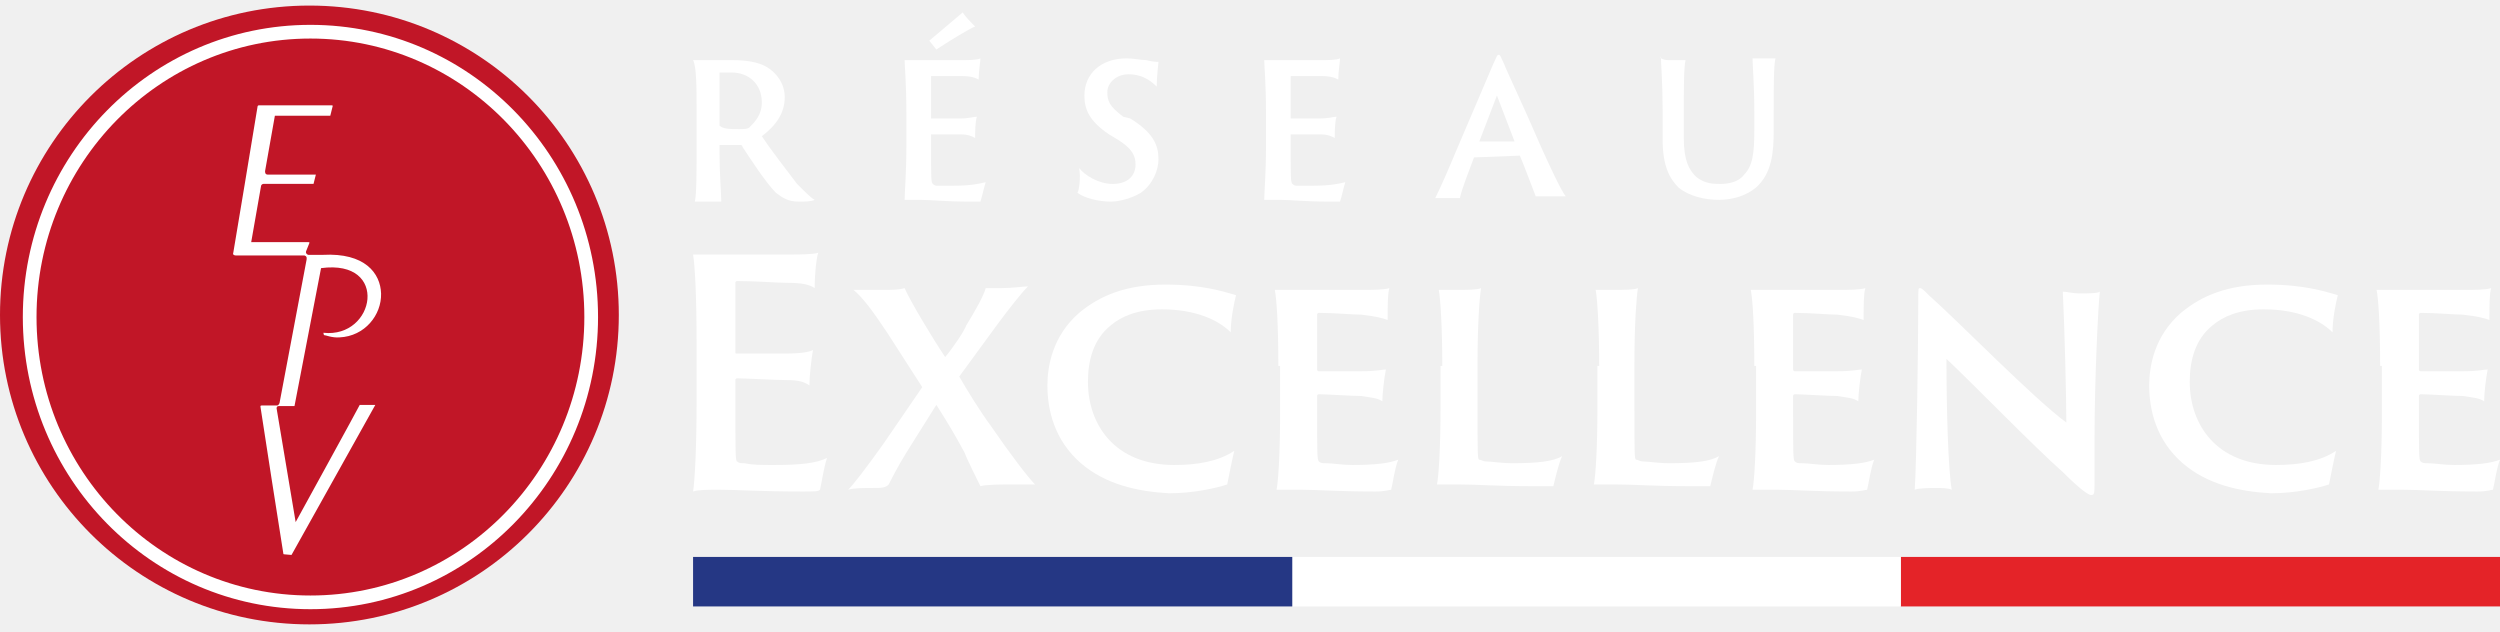
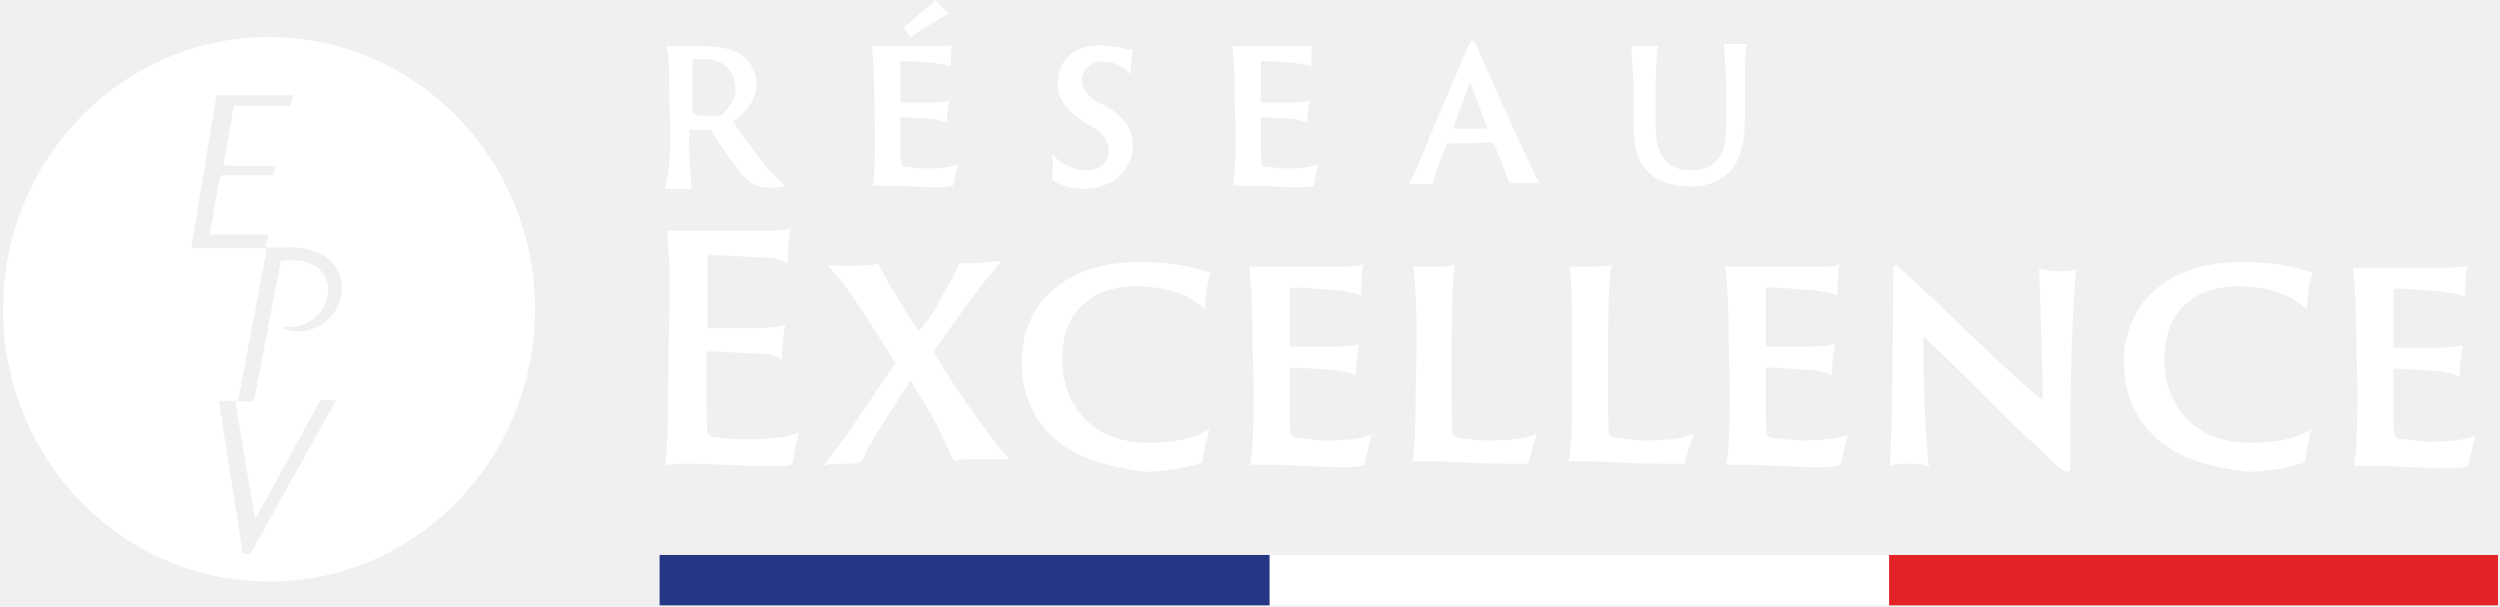
- <svg xmlns="http://www.w3.org/2000/svg" width="202" height="51" viewBox="0 0 202 51" fill="none">
-   <path d="M202 45H153.586V49H202V45Z" fill="#E42328" />
-   <path d="M153.586 45H104.415V49H153.586V45Z" fill="white" />
-   <path d="M104.415 45L56 45V49L104.415 49V45Z" fill="#253784" />
-   <circle cx="25" cy="25.45" r="25" fill="#C11627" />
-   <path d="M47.215 25.616C47.215 38.043 37.306 48.117 25.083 48.117C12.86 48.117 2.951 38.043 2.951 25.616C2.951 13.189 12.86 3.115 25.083 3.115C37.306 3.115 47.215 13.189 47.215 25.616Z" fill="#C11627" />
-   <path fill-rule="evenodd" clip-rule="evenodd" d="M48.322 25.616C48.322 38.637 37.934 49.223 25.083 49.223C12.231 49.223 1.844 38.637 1.844 25.616C1.844 12.595 12.231 2.008 25.083 2.008C37.934 2.008 48.322 12.595 48.322 25.616ZM25.083 48.117C37.306 48.117 47.215 38.043 47.215 25.616C47.215 13.189 37.306 3.115 25.083 3.115C12.86 3.115 2.951 13.189 2.951 25.616C2.951 38.043 12.86 48.117 25.083 48.117Z" fill="white" />
-   <circle cx="25" cy="25.449" r="19.444" fill="white" />
-   <path d="M25.241 5.388C14.235 5.388 5.327 14.296 5.327 25.302C5.327 35.516 13.022 43.957 22.956 45.123C22.816 44.33 21.044 32.904 21.044 32.858C21.044 32.811 21.044 32.764 21.137 32.764H22.349C22.536 32.764 22.536 32.624 22.583 32.578L24.775 20.965C24.775 20.965 24.775 20.965 24.775 20.918C24.821 20.685 24.588 20.639 24.588 20.639C23.422 20.639 19.038 20.639 19.038 20.639C19.038 20.639 18.758 20.639 18.852 20.405C18.852 20.405 20.671 9.539 20.811 8.606C20.811 8.56 20.857 8.513 20.904 8.513H26.827C26.92 8.513 26.873 8.606 26.873 8.606L26.687 9.352H22.21L21.417 13.829C21.417 13.923 21.417 14.109 21.65 14.109H25.521L25.334 14.856C25.334 14.856 25.334 14.856 25.288 14.856H21.323C21.137 14.856 21.09 14.995 21.09 15.042L20.297 19.566H24.915C25.008 19.566 25.008 19.613 25.008 19.613L24.728 20.312C24.681 20.499 24.868 20.592 24.915 20.592H26.081C29.485 20.405 30.744 22.084 30.791 23.717C30.837 25.442 29.485 27.168 27.433 27.261C26.827 27.308 26.314 27.075 26.174 27.075L26.127 26.888C30.325 27.354 31.49 20.918 25.941 21.665L23.795 32.811H22.536C22.349 32.811 22.349 32.951 22.349 32.998L23.889 42.185C23.889 42.185 29.065 32.764 29.065 32.718H30.325L23.422 45.077C23.982 45.123 24.588 45.17 25.148 45.17C36.154 45.17 45.062 36.262 45.062 25.256C45.155 14.296 36.247 5.388 25.241 5.388Z" fill="#C11627" />
-   <path d="M56.285 9.146C56.285 7.002 56.285 5.43 56 4.858C56.285 4.858 56.57 4.858 56.855 4.858C57.139 4.858 58.422 4.858 59.134 4.858C60.273 4.858 61.27 5.001 61.982 5.43C62.695 5.859 63.407 6.716 63.407 7.859C63.407 9.146 62.695 10.146 61.555 11.003C62.41 12.29 63.549 13.719 64.404 14.862C65.116 15.576 65.543 16.005 65.828 16.148C65.543 16.291 64.974 16.291 64.546 16.291C63.692 16.291 63.264 16.005 62.695 15.576C61.84 14.719 60.558 12.718 59.988 11.861C59.988 11.718 59.846 11.718 59.846 11.718C59.561 11.718 58.706 11.718 58.137 11.718C58.137 11.718 58.137 11.718 58.137 11.861V12.29C58.137 14.147 58.279 15.576 58.279 16.291C58.137 16.291 57.709 16.291 57.424 16.291C56.997 16.291 56.427 16.291 56.142 16.291C56.285 15.719 56.285 13.861 56.285 12.004V9.146ZM58.137 10.146C58.137 10.289 58.137 10.289 58.137 10.146C58.422 10.432 58.991 10.432 59.703 10.432C60.131 10.432 60.416 10.432 60.558 10.289C60.985 9.86 61.555 9.288 61.555 8.288C61.555 6.716 60.416 5.859 59.134 5.859C58.706 5.859 58.422 5.859 58.137 5.859C58.137 5.859 58.137 5.859 58.137 6.002V10.146Z" fill="white" />
-   <path d="M73.235 9.146C73.235 6.716 73.093 5.287 73.093 4.858C73.378 4.858 73.805 4.858 74.232 4.858H77.793C78.221 4.858 78.933 4.858 79.218 4.716C79.218 5.001 79.075 5.716 79.075 6.43C78.79 6.287 78.505 6.145 77.651 6.145C77.223 6.145 76.226 6.145 75.229 6.145V9.574C75.514 9.574 77.081 9.574 77.508 9.574C78.363 9.574 78.648 9.431 78.933 9.431C78.79 9.86 78.79 10.717 78.79 11.146C78.505 11.003 78.221 10.86 77.651 10.86C77.223 10.86 75.657 10.86 75.229 10.86V11.718C75.229 14.433 75.229 14.719 75.372 14.862C75.372 14.862 75.514 15.005 75.657 15.005C76.084 15.005 76.511 15.005 77.081 15.005C78.363 15.005 79.075 14.862 79.645 14.719C79.502 15.148 79.36 15.862 79.218 16.291C79.218 16.291 78.933 16.291 78.363 16.291C76.369 16.291 75.229 16.148 74.375 16.148C73.805 16.148 73.378 16.148 73.093 16.148C73.093 15.576 73.235 14.004 73.235 11.861V9.146ZM77.793 1C77.936 1.286 78.505 1.857 78.79 2.143C78.363 2.286 76.511 3.429 75.657 4.001L75.087 3.286L77.793 1Z" fill="white" />
-   <path d="M87.194 13.576C87.621 14.147 88.761 14.862 89.9 14.862C91.182 14.862 91.752 14.147 91.752 13.29C91.752 12.575 91.467 12.004 90.328 11.289L89.616 10.86C87.906 9.717 87.621 8.717 87.621 7.717C87.621 6.002 88.903 4.716 91.04 4.716C91.61 4.716 92.18 4.858 92.607 4.858C93.177 5.001 93.462 5.001 93.604 5.001C93.604 5.144 93.462 6.145 93.462 7.002C93.177 6.716 92.464 6.002 91.182 6.002C90.185 6.002 89.473 6.716 89.473 7.431C89.473 8.145 89.616 8.574 90.755 9.431L91.325 9.574C93.177 10.717 93.604 11.718 93.604 12.861C93.604 13.719 93.177 14.862 92.18 15.576C91.467 16.005 90.47 16.291 89.758 16.291C88.761 16.291 87.621 16.005 87.052 15.576C87.194 15.433 87.337 14.29 87.194 13.576Z" fill="white" />
-   <path d="M102.293 9.146C102.293 6.716 102.15 5.287 102.15 4.858C102.435 4.858 102.862 4.858 103.29 4.858H106.851C107.278 4.858 107.99 4.858 108.275 4.716C108.275 5.001 108.133 5.716 108.133 6.43C107.848 6.287 107.563 6.145 106.708 6.145C106.281 6.145 105.284 6.145 104.287 6.145V9.574C104.572 9.574 106.139 9.574 106.566 9.574C107.42 9.574 107.705 9.431 107.99 9.431C107.848 9.86 107.848 10.717 107.848 11.146C107.563 11.003 107.278 10.86 106.708 10.86C106.281 10.86 104.714 10.86 104.287 10.86V11.718C104.287 14.433 104.287 14.719 104.429 14.862C104.429 14.862 104.572 15.005 104.714 15.005C105.141 15.005 105.569 15.005 106.139 15.005C107.42 15.005 108.133 14.862 108.702 14.719C108.56 15.148 108.418 15.862 108.275 16.291C108.275 16.291 107.99 16.291 107.42 16.291C105.426 16.291 104.287 16.148 103.432 16.148C102.862 16.148 102.435 16.148 102.15 16.148C102.15 15.576 102.293 14.004 102.293 11.861V9.146Z" fill="white" />
-   <path d="M119.1 12.718C118.673 13.861 118.103 15.29 117.961 16.005C117.819 16.005 117.534 16.005 117.106 16.005C116.679 16.005 116.109 16.005 115.967 16.005C116.394 15.148 116.964 13.861 117.676 12.147L120.667 5.144C120.952 4.573 120.952 4.43 121.095 4.43C121.237 4.43 121.237 4.573 121.522 5.144C121.664 5.573 123.231 8.86 124.513 11.861C125.225 13.433 126.08 15.29 126.507 15.862C126.08 15.862 125.795 15.862 125.51 15.862C124.94 15.862 124.371 15.862 124.086 15.862C123.801 15.148 123.231 13.576 122.804 12.575L119.1 12.718ZM122.377 11.432L120.952 7.717L119.528 11.432H122.377Z" fill="white" />
-   <path d="M134.769 4.858C135.339 4.858 135.908 4.858 136.193 4.858C136.051 5.43 136.051 7.145 136.051 9.146V11.146C136.051 13.004 136.478 13.719 137.048 14.29C137.76 14.862 138.472 14.862 139.042 14.862C139.612 14.862 140.466 14.719 140.894 14.147C141.606 13.433 141.748 12.432 141.748 10.575V9.003C141.748 6.859 141.606 5.287 141.606 4.716C141.748 4.716 142.176 4.716 142.46 4.716C142.888 4.716 143.315 4.716 143.458 4.716C143.315 5.287 143.315 7.002 143.315 9.003V10.575C143.315 12.29 143.173 14.004 141.891 15.148C141.036 15.862 139.897 16.148 138.9 16.148C137.76 16.148 136.478 15.862 135.623 15.148C134.911 14.433 134.341 13.433 134.341 11.289V8.86C134.341 6.716 134.199 5.001 134.199 4.573C134.057 4.716 134.484 4.858 134.769 4.858Z" fill="white" />
-   <path d="M56.285 27.853C56.285 23.709 56.142 21.422 56 20.565C56.427 20.565 57.282 20.565 57.994 20.565H63.834C64.546 20.565 65.686 20.565 66.113 20.422C65.971 20.851 65.828 21.994 65.828 23.28C65.401 22.994 64.831 22.851 63.549 22.851C62.695 22.851 61.128 22.709 59.561 22.709C59.561 22.709 59.419 22.709 59.419 22.851V28.425C59.419 28.568 59.419 28.568 59.561 28.568C59.988 28.568 62.552 28.568 63.407 28.568C64.831 28.568 65.401 28.425 65.686 28.282C65.543 29.139 65.401 30.425 65.401 31.14C64.974 30.854 64.546 30.711 63.549 30.711C62.695 30.711 60.131 30.568 59.561 30.568C59.561 30.568 59.419 30.568 59.419 30.711V32.14C59.419 36.57 59.419 37.285 59.561 37.285C59.703 37.428 59.846 37.428 60.131 37.428C60.843 37.571 61.413 37.571 62.552 37.571C64.689 37.571 65.971 37.428 66.825 36.999C66.54 37.856 66.398 39 66.256 39.571C66.113 39.714 65.828 39.714 64.831 39.714C61.413 39.714 59.561 39.571 58.137 39.571C57.139 39.571 56.427 39.571 56 39.714C56.142 38.857 56.285 36.142 56.285 32.426V27.853Z" fill="white" />
-   <path d="M70.529 39.428C69.817 39.428 68.962 39.428 68.535 39.571C68.962 39.143 69.959 37.856 71.383 35.856L74.517 31.283L71.668 26.853C70.529 25.138 69.674 23.995 68.962 23.423C69.532 23.423 70.386 23.423 71.241 23.423C72.096 23.423 72.665 23.423 73.093 23.28C73.52 24.28 75.229 27.139 76.369 28.853C77.081 27.996 77.936 26.71 78.078 26.281C78.79 25.138 79.502 23.852 79.645 23.28C79.787 23.28 80.357 23.28 80.927 23.28C81.781 23.28 82.778 23.137 83.063 23.137C82.494 23.709 81.497 24.995 80.642 26.138L77.508 30.425C78.078 31.426 79.218 33.283 80.072 34.427C81.639 36.713 83.063 38.571 83.633 39.143C83.206 39.143 82.351 39.143 81.781 39.143C81.069 39.143 79.645 39.143 79.218 39.285C79.075 39 78.078 36.999 77.936 36.57C77.081 34.998 76.654 34.284 75.657 32.712L73.235 36.57C72.523 37.714 71.953 38.857 71.811 39.143C71.526 39.428 71.241 39.428 70.529 39.428Z" fill="white" />
-   <path d="M87.337 37.428C85.2 35.57 84.63 33.141 84.63 31.14C84.63 29.568 85.058 27.139 87.194 25.281C88.903 23.852 91.04 22.994 94.174 22.994C97.165 22.994 98.874 23.566 99.871 23.852C99.729 24.423 99.444 25.709 99.444 26.853C98.447 25.852 96.595 24.995 93.889 24.995C91.895 24.995 90.613 25.567 89.758 26.281C88.334 27.424 87.906 29.139 87.906 30.854C87.906 34.284 90.043 37.571 94.886 37.571C96.738 37.571 98.447 37.285 99.729 36.427C99.586 36.999 99.302 38.428 99.159 39.143C98.304 39.428 96.453 39.857 94.459 39.857C91.895 39.714 89.331 39.143 87.337 37.428Z" fill="white" />
-   <path d="M103.29 29.568C103.29 26.138 103.147 24.138 103.005 23.423C103.432 23.423 104.144 23.423 104.857 23.423H110.127C110.839 23.423 111.836 23.423 112.263 23.28C112.121 23.709 112.121 24.709 112.121 25.852C111.694 25.709 111.266 25.567 109.984 25.424C109.272 25.424 107.848 25.281 106.566 25.281C106.566 25.281 106.423 25.281 106.423 25.424V29.854C106.423 29.854 106.423 29.997 106.566 29.997C106.993 29.997 109.13 29.997 109.984 29.997C111.266 29.997 111.694 29.854 111.979 29.854C111.836 30.568 111.694 31.854 111.694 32.426C111.266 32.14 110.839 32.14 109.984 31.997C109.272 31.997 107.136 31.854 106.566 31.854C106.566 31.854 106.423 31.854 106.423 31.997V32.998C106.423 36.713 106.423 37.142 106.566 37.285C106.708 37.428 106.851 37.428 107.136 37.428C107.705 37.428 108.418 37.571 109.272 37.571C111.124 37.571 112.263 37.428 112.976 37.142C112.691 37.856 112.548 39 112.406 39.571C112.263 39.571 111.979 39.714 111.124 39.714C108.133 39.714 106.423 39.571 105.141 39.571C104.144 39.571 103.432 39.571 103.147 39.571C103.29 38.857 103.432 36.57 103.432 33.426V29.568H103.29Z" fill="white" />
-   <path d="M116.537 29.568C116.537 26.567 116.394 24.138 116.252 23.423C116.537 23.423 117.249 23.423 117.676 23.423C118.531 23.423 119.385 23.423 119.67 23.28C119.528 24.138 119.385 26.424 119.385 29.282V32.855C119.385 36.713 119.385 37.142 119.528 37.142C119.67 37.142 119.813 37.285 120.098 37.285C120.525 37.285 121.237 37.428 122.234 37.428C124.228 37.428 125.51 37.285 126.222 36.856C125.938 37.428 125.653 38.714 125.51 39.285C125.368 39.285 125.083 39.285 123.943 39.285C120.667 39.285 119.528 39.143 117.819 39.143C116.964 39.143 116.537 39.143 116.109 39.143C116.252 38.428 116.394 36.142 116.394 32.998V29.568H116.537Z" fill="white" />
-   <path d="M129.214 29.568C129.214 26.567 129.071 24.138 128.929 23.423C129.214 23.423 129.926 23.423 130.353 23.423C131.208 23.423 132.062 23.423 132.347 23.28C132.205 24.138 132.062 26.424 132.062 29.282V32.855C132.062 36.713 132.062 37.142 132.205 37.142C132.347 37.142 132.49 37.285 132.775 37.285C133.202 37.285 133.914 37.428 134.911 37.428C136.905 37.428 138.187 37.285 138.9 36.856C138.615 37.428 138.33 38.714 138.187 39.285C138.045 39.285 137.76 39.285 136.62 39.285C133.344 39.285 132.205 39.143 130.496 39.143C129.641 39.143 129.214 39.143 128.786 39.143C128.929 38.428 129.071 36.142 129.071 32.998V29.568H129.214Z" fill="white" />
-   <path d="M141.748 29.568C141.748 26.138 141.606 24.138 141.463 23.423C141.891 23.423 142.603 23.423 143.315 23.423H148.585C149.298 23.423 150.295 23.423 150.722 23.28C150.58 23.709 150.58 24.709 150.58 25.852C150.152 25.709 149.725 25.567 148.443 25.424C147.731 25.424 146.306 25.281 145.024 25.281C145.024 25.281 144.882 25.281 144.882 25.424V29.854C144.882 29.854 144.882 29.997 145.024 29.997C145.452 29.997 147.588 29.997 148.443 29.997C149.725 29.997 150.152 29.854 150.437 29.854C150.295 30.568 150.152 31.854 150.152 32.426C149.725 32.14 149.298 32.14 148.443 31.997C147.731 31.997 145.594 31.854 145.024 31.854C145.024 31.854 144.882 31.854 144.882 31.997V32.998C144.882 36.713 144.882 37.142 145.024 37.285C145.167 37.428 145.309 37.428 145.594 37.428C146.164 37.428 146.876 37.571 147.731 37.571C149.582 37.571 150.722 37.428 151.434 37.142C151.149 37.856 151.007 39 150.864 39.571C150.722 39.571 150.437 39.714 149.582 39.714C146.591 39.714 144.882 39.571 143.6 39.571C142.603 39.571 141.891 39.571 141.606 39.571C141.748 38.857 141.891 36.57 141.891 33.426V29.568H141.748Z" fill="white" />
-   <path d="M156.42 39.428C156.135 39.428 154.995 39.428 154.71 39.571C154.853 37.571 154.995 28.139 154.995 24.423C154.995 23.28 154.995 23.28 155.138 23.28C155.28 23.28 155.422 23.423 155.85 23.852C158.414 26.138 164.254 32.14 166.96 34.141C166.96 32.14 166.818 26.424 166.675 23.566C166.96 23.566 167.53 23.709 167.957 23.709C168.669 23.709 169.524 23.709 169.666 23.566C169.524 24.852 169.239 30.711 169.239 35.427C169.239 36.57 169.239 38.285 169.239 38.857C169.239 39.857 169.239 40 168.954 40C168.812 40 168.242 39.714 166.675 38.142C164.396 36.142 159.553 31.14 157.274 28.996C157.274 33.141 157.417 37.999 157.701 39.571C157.417 39.428 156.847 39.428 156.42 39.428Z" fill="white" />
-   <path d="M176.361 37.428C174.224 35.57 173.655 33.141 173.655 31.14C173.655 29.568 174.082 27.139 176.219 25.281C177.928 23.852 180.064 22.994 183.198 22.994C186.189 22.994 187.899 23.566 188.896 23.852C188.753 24.423 188.468 25.709 188.468 26.853C187.471 25.852 185.62 24.995 182.913 24.995C180.919 24.995 179.637 25.567 178.782 26.281C177.358 27.424 176.931 29.139 176.931 30.854C176.931 34.284 179.067 37.571 183.91 37.571C185.762 37.571 187.471 37.285 188.753 36.427C188.611 36.999 188.326 38.428 188.183 39.143C187.329 39.428 185.477 39.857 183.483 39.857C180.919 39.714 178.355 39.143 176.361 37.428Z" fill="white" />
-   <path d="M192.314 29.568C192.314 26.138 192.172 24.138 192.029 23.423C192.457 23.423 193.169 23.423 193.881 23.423H199.151C199.863 23.423 200.86 23.423 201.288 23.28C201.145 23.709 201.145 24.709 201.145 25.852C200.718 25.709 200.291 25.567 199.009 25.424C198.297 25.424 196.872 25.281 195.59 25.281C195.59 25.281 195.448 25.281 195.448 25.424V29.854C195.448 29.854 195.448 29.997 195.59 29.997C196.018 29.997 198.154 29.997 199.009 29.997C200.291 29.997 200.718 29.854 201.003 29.854C200.86 30.568 200.718 31.854 200.718 32.426C200.291 32.14 199.863 32.14 199.009 31.997C198.297 31.997 196.16 31.854 195.59 31.854C195.59 31.854 195.448 31.854 195.448 31.997V32.998C195.448 36.713 195.448 37.142 195.59 37.285C195.733 37.428 195.875 37.428 196.16 37.428C196.73 37.428 197.442 37.571 198.297 37.571C200.148 37.571 201.288 37.428 202 37.142C201.715 37.856 201.573 39 201.43 39.571C201.288 39.571 201.003 39.714 200.148 39.714C197.157 39.714 195.448 39.571 194.166 39.571C193.169 39.571 192.457 39.571 192.172 39.571C192.314 38.857 192.457 36.57 192.457 33.426V29.568H192.314Z" fill="white" />
+ <svg xmlns="http://www.w3.org/2000/svg" width="235" height="57" viewBox="0 0 235 57" fill="none">
+   <g clip-path="url(#clip0_153_412)">
+     <mask id="mask0_153_412" style="mask-type:luminance" maskUnits="userSpaceOnUse" x="0" y="0" width="235" height="57">
+       <path d="M0.001 0H234.828V56.999H0.001V0Z" fill="white" />
+     </mask>
+     <g mask="url(#mask0_153_412)">
+       <path d="M234.907 52.167H177.57V56.904H234.907V52.167Z" fill="#E42328" />
+       <path d="M177.571 52.167H119.339V56.904H177.571V52.167Z" fill="white" />
+       <path d="M119.338 52.167H62.002V56.904H119.338V52.167Z" fill="#253784" />
+       <path d="M25.289 53.417C38.437 53.417 49.04 42.488 49.04 29.075C49.04 15.661 38.437 4.732 25.289 4.732C12.142 4.732 1.538 15.661 1.538 29.075C1.538 42.488 12.142 53.417 25.289 53.417Z" stroke="white" stroke-width="2.499" />
+       <path d="M25.574 5.256C12.539 5.256 1.99 15.805 1.99 28.84C1.99 40.935 11.103 50.932 22.868 52.313C22.702 51.374 20.603 37.843 20.603 37.787C20.603 37.732 20.603 37.677 20.714 37.677H22.15C22.371 37.677 22.371 37.511 22.426 37.456L25.022 23.703V23.648C25.077 23.372 24.801 23.317 24.801 23.317H18.228C18.228 23.317 17.897 23.317 18.007 23.041C18.007 23.041 20.161 10.171 20.327 9.067C20.327 9.011 20.382 8.956 20.437 8.956H27.452C27.562 8.956 27.507 9.067 27.507 9.067L27.286 9.951H21.984L21.045 15.253C21.045 15.363 21.045 15.584 21.321 15.584H25.905L25.685 16.468H20.935C20.714 16.468 20.659 16.633 20.659 16.689L19.72 22.046H25.188C25.298 22.046 25.298 22.101 25.298 22.101L24.967 22.93C24.911 23.151 25.132 23.261 25.187 23.261H26.568C30.6 23.041 32.092 25.029 32.147 26.962C32.202 29.006 30.6 31.049 28.17 31.159C27.452 31.215 26.844 30.939 26.679 30.939L26.623 30.718C31.594 31.27 32.975 23.648 26.403 24.532L23.862 37.732H22.371C22.15 37.732 22.15 37.898 22.15 37.953L23.972 48.834C23.972 48.834 30.103 37.677 30.103 37.622H31.594L23.42 52.258C24.083 52.313 24.801 52.368 25.464 52.368C38.498 52.368 49.048 41.819 49.048 28.785C49.158 15.805 38.609 5.256 25.574 5.256ZM62.909 9.367C62.909 6.862 62.928 5.01 62.601 4.356H66.195C67.503 4.356 68.701 4.574 69.463 5.01C70.335 5.554 71.098 6.535 71.098 7.842C71.098 9.367 70.226 10.457 68.919 11.437C69.899 12.962 71.206 14.596 72.187 15.903C73.058 16.775 73.494 17.21 73.821 17.428C73.494 17.646 72.84 17.646 72.296 17.646C71.315 17.646 70.771 17.32 70.117 16.775C69.137 15.794 67.612 13.507 66.958 12.417C66.958 12.2 66.74 12.2 66.74 12.2H64.779V13.071C64.779 15.25 64.997 16.884 64.997 17.755H62.492C63.305 15.316 62.909 9.367 62.909 9.367ZM65.106 10.566C65.106 10.675 65.106 10.675 65.106 10.566C65.433 10.892 66.087 10.892 66.958 10.892C67.503 10.892 67.829 10.892 67.939 10.674C68.483 10.13 69.137 9.476 69.137 8.387C69.137 6.535 67.829 5.554 66.304 5.554H65.106V10.566ZM82.183 9.332C82.183 6.499 82.029 4.892 81.953 4.356H87.771C88.383 4.356 89.149 4.356 89.531 4.203C89.378 4.585 89.378 5.351 89.378 6.27C88.996 6.117 88.689 6.04 87.618 5.887C87.005 5.887 85.857 5.734 84.785 5.734C84.785 5.734 84.632 5.734 84.632 5.887V9.485C84.632 9.485 84.632 9.638 84.785 9.638H87.618C88.689 9.638 88.996 9.485 89.225 9.485C89.072 10.097 88.996 11.093 88.996 11.552C88.613 11.322 88.307 11.322 87.618 11.169C87.005 11.169 85.321 11.016 84.785 11.016C84.785 11.016 84.632 11.016 84.632 11.169V12.011C84.632 15.073 84.632 15.379 84.785 15.532C84.939 15.685 85.015 15.685 85.245 15.685C85.704 15.685 86.316 15.839 87.005 15.839C88.536 15.839 89.455 15.685 90.067 15.456C89.838 16.068 89.684 16.987 89.608 17.446C89.455 17.446 89.225 17.599 88.536 17.599C86.087 17.599 84.709 17.446 83.637 17.446H82.029C82.183 16.834 82.259 14.996 82.259 12.47L82.183 9.332ZM98.874 14.488C99.418 15.141 100.725 16.013 102.033 16.013C103.558 16.013 104.211 15.141 104.211 14.161C104.211 13.29 103.884 12.636 102.577 11.873L101.706 11.329C99.745 10.021 99.418 8.823 99.418 7.734C99.418 5.773 100.943 4.248 103.449 4.248C104.102 4.248 104.756 4.466 105.3 4.466C105.954 4.684 106.281 4.684 106.499 4.684C106.499 4.902 106.281 5.991 106.281 6.972C105.954 6.645 105.083 5.773 103.666 5.773C102.468 5.773 101.706 6.645 101.706 7.407C101.706 8.17 101.924 8.714 103.231 9.695L103.884 9.912C106.063 11.22 106.499 12.418 106.499 13.725C106.499 14.706 105.954 16.013 104.865 16.884C103.993 17.429 102.904 17.756 102.033 17.756C100.834 17.756 99.527 17.429 98.874 16.884C98.874 16.666 99.091 15.359 98.874 14.488ZM136.021 13.507C135.476 14.814 134.822 16.448 134.713 17.32H132.426C132.97 16.34 133.624 14.814 134.387 12.854L137.872 4.683C138.199 4.03 138.199 3.812 138.417 3.812C138.635 3.812 138.635 4.03 138.962 4.683C139.179 5.228 140.923 9.041 142.448 12.527C143.319 14.379 144.299 16.557 144.735 17.211H141.903C141.576 16.34 140.923 14.596 140.378 13.398L136.021 13.507ZM139.833 12.091L138.199 7.734L136.565 12.091H139.833ZM154.187 4.334H155.895C155.677 4.988 155.628 7.08 155.628 9.476V11.764C155.628 13.943 156.173 14.705 156.826 15.359C157.698 16.012 158.461 16.012 159.114 16.012C159.768 16.012 160.748 15.794 161.293 15.141C162.164 14.27 162.273 13.18 162.273 11.002V9.15C162.273 6.644 162.055 4.792 162.055 4.139H164.234C164.016 4.792 164.016 6.753 164.016 9.15V11.002C164.016 12.962 163.798 15.032 162.382 16.339C161.402 17.211 160.094 17.538 158.896 17.538C157.589 17.538 156.064 17.211 155.083 16.339C154.212 15.468 153.558 14.378 153.558 11.873V9.041C153.558 6.535 153.341 4.879 153.341 4.334H154.187ZM62.71 21.689H71.751C72.623 21.689 73.93 21.689 74.366 21.471C74.148 22.015 74.039 23.323 74.039 24.739C73.495 24.412 72.841 24.194 71.425 24.194C70.444 24.194 68.592 23.976 66.74 23.976C66.74 23.976 66.523 23.976 66.523 24.194V30.621C66.523 30.839 66.523 30.839 66.74 30.839H71.207C72.841 30.839 73.495 30.621 73.821 30.512C73.603 31.493 73.495 33.018 73.495 33.78C72.95 33.453 72.514 33.236 71.316 33.236C70.335 33.236 67.285 33.018 66.631 33.018C66.631 33.018 66.414 33.018 66.414 33.236V34.87C66.414 39.99 66.414 40.861 66.631 40.861C66.849 41.079 66.958 41.079 67.285 41.079C68.157 41.297 68.81 41.297 70.117 41.297C72.623 41.297 74.148 41.079 75.129 40.643C74.802 41.624 74.584 42.931 74.475 43.584C74.257 43.803 73.93 43.803 72.841 43.803C68.81 43.803 66.74 43.584 64.998 43.584C63.799 43.584 63.037 43.584 62.492 43.803C62.71 42.822 62.819 39.663 62.819 35.306C62.819 30.717 63.17 26.295 62.71 21.689ZM79.594 43.585C78.723 43.585 77.743 43.585 77.307 43.803C77.851 43.258 78.941 41.842 80.575 39.445L84.17 34.107L80.901 28.987C79.594 27.027 78.614 25.72 77.743 24.957H80.357C81.337 24.957 81.991 24.957 82.536 24.739C83.08 25.937 85.041 29.205 86.348 31.166C87.22 30.186 88.2 28.661 88.309 28.225C89.181 26.918 89.943 25.393 90.161 24.739H91.686C92.666 24.739 93.865 24.521 94.192 24.521C93.538 25.175 92.34 26.7 91.359 28.007L87.765 33.018C88.418 34.216 89.725 36.286 90.706 37.702C92.558 40.317 94.192 42.495 94.845 43.149H92.666C91.795 43.149 90.161 43.149 89.725 43.367C89.507 43.04 88.418 40.752 88.2 40.208C87.22 38.356 86.675 37.593 85.586 35.741L82.754 40.208C81.882 41.515 81.229 42.822 81.12 43.149C80.793 43.585 80.466 43.585 79.594 43.585ZM99.202 41.297C96.697 39.118 96.043 36.286 96.043 33.998C96.043 32.147 96.588 29.314 98.984 27.244C100.945 25.61 103.451 24.63 107.154 24.63C110.64 24.63 112.601 25.284 113.799 25.61C113.581 26.264 113.255 27.789 113.255 29.096C112.056 27.898 109.987 26.918 106.828 26.918C104.54 26.918 103.015 27.571 102.034 28.443C100.4 29.75 99.856 31.711 99.856 33.781C99.856 37.811 102.361 41.624 108.026 41.624C110.205 41.624 112.165 41.297 113.69 40.317C113.473 40.97 113.146 42.604 113.037 43.476C112.056 43.803 109.878 44.347 107.59 44.347C104.54 43.911 101.49 43.258 99.202 41.297ZM117.74 32.146C117.74 28.116 117.523 25.828 117.414 25.066H125.693C126.564 25.066 127.654 25.066 128.198 24.848C127.98 25.392 127.98 26.482 127.98 27.789C127.435 27.571 127 27.462 125.475 27.244C124.603 27.244 122.969 27.026 121.444 27.026C121.444 27.026 121.226 27.026 121.226 27.244V32.364C121.226 32.364 121.226 32.582 121.444 32.582H125.475C127 32.582 127.435 32.364 127.762 32.364C127.545 33.236 127.435 34.652 127.435 35.305C126.891 34.979 126.455 34.979 125.475 34.761C124.603 34.761 122.207 34.543 121.444 34.543C121.444 34.543 121.226 34.543 121.226 34.761V35.959C121.226 40.316 121.226 40.752 121.444 40.97C121.662 41.188 121.771 41.188 122.098 41.188C122.751 41.188 123.623 41.406 124.603 41.406C126.782 41.406 128.089 41.188 128.961 40.861C128.634 41.733 128.416 43.04 128.307 43.694C128.089 43.694 127.762 43.911 126.782 43.911C123.296 43.911 121.335 43.694 119.81 43.694H117.523C117.74 42.822 117.849 40.208 117.849 36.613L117.74 32.146ZM116.067 9.332C116.067 6.499 115.914 4.892 115.838 4.356H121.655C122.268 4.356 123.033 4.356 123.416 4.203C123.263 4.585 123.263 5.351 123.263 6.27C122.88 6.117 122.574 6.04 121.502 5.887C120.89 5.887 119.742 5.734 118.67 5.734C118.67 5.734 118.517 5.734 118.517 5.887V9.485C118.517 9.485 118.517 9.638 118.67 9.638H121.502C122.574 9.638 122.88 9.485 123.11 9.485C122.957 10.097 122.88 11.093 122.88 11.552C122.497 11.322 122.191 11.322 121.502 11.169C120.89 11.169 119.206 11.016 118.67 11.016C118.67 11.016 118.517 11.016 118.517 11.169V12.011C118.517 15.073 118.517 15.379 118.67 15.532C118.823 15.685 118.899 15.685 119.129 15.685C119.588 15.685 120.201 15.839 120.89 15.839C122.421 15.839 123.339 15.685 123.952 15.456C123.722 16.068 123.569 16.987 123.493 17.446C123.339 17.446 123.11 17.599 122.421 17.599C119.971 17.599 118.593 17.446 117.522 17.446H115.914C116.067 16.834 116.144 14.996 116.144 12.47L116.067 9.332ZM133.174 32.146C133.174 28.66 132.973 25.828 132.864 25.066H134.498C135.478 25.066 136.458 25.066 136.785 24.848C136.567 25.828 136.458 28.443 136.458 31.82V35.959C136.458 40.425 136.458 40.97 136.676 40.97C136.894 40.97 137.003 41.188 137.33 41.188C137.875 41.188 138.637 41.406 139.835 41.406C142.123 41.406 143.648 41.188 144.52 40.752C144.193 41.406 143.866 42.931 143.648 43.584H141.796C137.984 43.584 136.676 43.367 134.715 43.367H132.755C132.973 42.495 133.082 39.881 133.082 36.286L133.174 32.146ZM147.788 32.177C147.788 28.691 147.679 25.828 147.57 25.066H149.204C150.184 25.066 151.165 25.066 151.491 24.848C151.274 25.828 151.165 28.443 151.165 31.82V35.959C151.165 40.425 151.165 40.97 151.382 40.97C151.6 40.97 151.709 41.188 152.036 41.188C152.581 41.188 153.343 41.406 154.542 41.406C156.829 41.406 158.354 41.188 159.226 40.752C158.899 41.406 158.572 42.931 158.354 43.584H156.502C152.69 43.584 151.382 43.367 149.422 43.367H147.461C147.679 42.495 147.788 39.881 147.788 36.286V32.177ZM162.494 32.146C162.494 28.116 162.276 25.828 162.167 25.066H170.446C171.318 25.066 172.407 25.066 172.951 24.848C172.734 25.392 172.734 26.482 172.734 27.789C172.189 27.571 171.753 27.462 170.228 27.244C169.357 27.244 167.723 27.026 166.198 27.026C166.198 27.026 165.98 27.026 165.98 27.244V32.364C165.98 32.364 165.98 32.582 166.198 32.582H170.228C171.753 32.582 172.189 32.364 172.516 32.364C172.298 33.236 172.189 34.652 172.189 35.305C171.644 34.979 171.209 34.979 170.228 34.761C169.357 34.761 166.96 34.543 166.198 34.543C166.198 34.543 165.98 34.543 165.98 34.761V35.959C165.98 40.316 165.98 40.752 166.198 40.97C166.415 41.188 166.524 41.188 166.851 41.188C167.505 41.188 168.376 41.406 169.357 41.406C171.535 41.406 172.843 41.188 173.714 40.861C173.387 41.733 173.169 43.04 173.06 43.694C172.843 43.694 172.516 43.911 171.535 43.911C168.049 43.911 166.089 43.694 164.563 43.694H162.276C162.494 42.822 162.603 40.208 162.603 36.613L162.494 32.146ZM179.597 43.584C179.27 43.584 177.963 43.584 177.636 43.802C177.854 41.515 177.963 30.512 177.963 26.264C177.963 24.957 177.963 24.957 178.181 24.957C178.399 24.957 178.508 25.175 179.052 25.61C181.993 28.224 188.856 35.196 192.015 37.593C192.015 35.305 191.797 28.66 191.689 25.283C192.015 25.283 192.669 25.501 193.214 25.501C194.085 25.501 195.066 25.501 195.175 25.283C194.957 26.808 194.63 33.562 194.63 39.009V43.04C194.63 44.238 194.63 44.347 194.303 44.347C194.085 44.347 193.431 44.02 191.689 42.168C189.074 39.881 183.41 33.998 180.795 31.602C180.795 36.395 181.013 42.059 181.34 43.911C180.686 43.584 180.033 43.584 179.597 43.584ZM202.799 41.297C200.294 39.118 199.641 36.286 199.641 33.998C199.641 32.147 200.185 29.314 202.582 27.244C204.542 25.61 207.048 24.63 210.752 24.63C214.238 24.63 216.198 25.284 217.397 25.61C217.179 26.264 216.852 27.789 216.852 29.096C215.654 27.898 213.584 26.918 210.425 26.918C208.137 26.918 206.612 27.571 205.632 28.443C203.998 29.75 203.453 31.711 203.453 33.781C203.453 37.811 205.959 41.624 211.623 41.624C213.802 41.624 215.763 41.297 217.288 40.317C217.07 40.97 216.743 42.604 216.634 43.476C215.654 43.803 213.475 44.347 211.188 44.347C208.028 43.911 205.087 43.258 202.799 41.297ZM221.495 32.252C221.495 28.222 221.277 25.934 221.168 25.172H229.448C230.319 25.172 231.408 25.172 231.953 24.954C231.735 25.499 231.735 26.588 231.735 27.895C231.19 27.677 230.755 27.568 229.23 27.35C228.358 27.35 226.724 27.132 225.199 27.132C225.199 27.132 224.981 27.132 224.981 27.35V32.47C224.981 32.47 224.981 32.688 225.199 32.688H229.23C230.755 32.688 231.19 32.47 231.517 32.47C231.299 33.342 231.19 34.758 231.19 35.411C230.646 35.085 230.21 35.085 229.23 34.867C228.358 34.867 225.962 34.649 225.199 34.649C225.199 34.649 224.981 34.649 224.981 34.867V36.065C224.981 40.422 224.981 40.858 225.199 41.076C225.417 41.294 225.526 41.294 225.853 41.294C226.506 41.294 227.378 41.512 228.358 41.512C230.537 41.512 231.844 41.294 232.715 40.967C232.389 41.839 232.171 43.146 232.062 43.799C231.844 43.799 231.517 44.017 230.537 44.017C227.051 44.017 225.09 43.799 223.565 43.799H221.277C221.495 42.928 221.604 40.313 221.604 36.719L221.495 32.252ZM89.178 1.306C88.851 0.98 88.198 0.326 87.98 -0.001L84.93 2.614L85.583 3.485C86.564 2.831 88.633 1.524 89.178 1.306Z" fill="white" />
+     </g>
+   </g>
+   <defs>
+     <clipPath id="clip0_153_412">
+       <rect width="234.828" height="56.999" fill="white" />
+     </clipPath>
+   </defs>
</svg>
